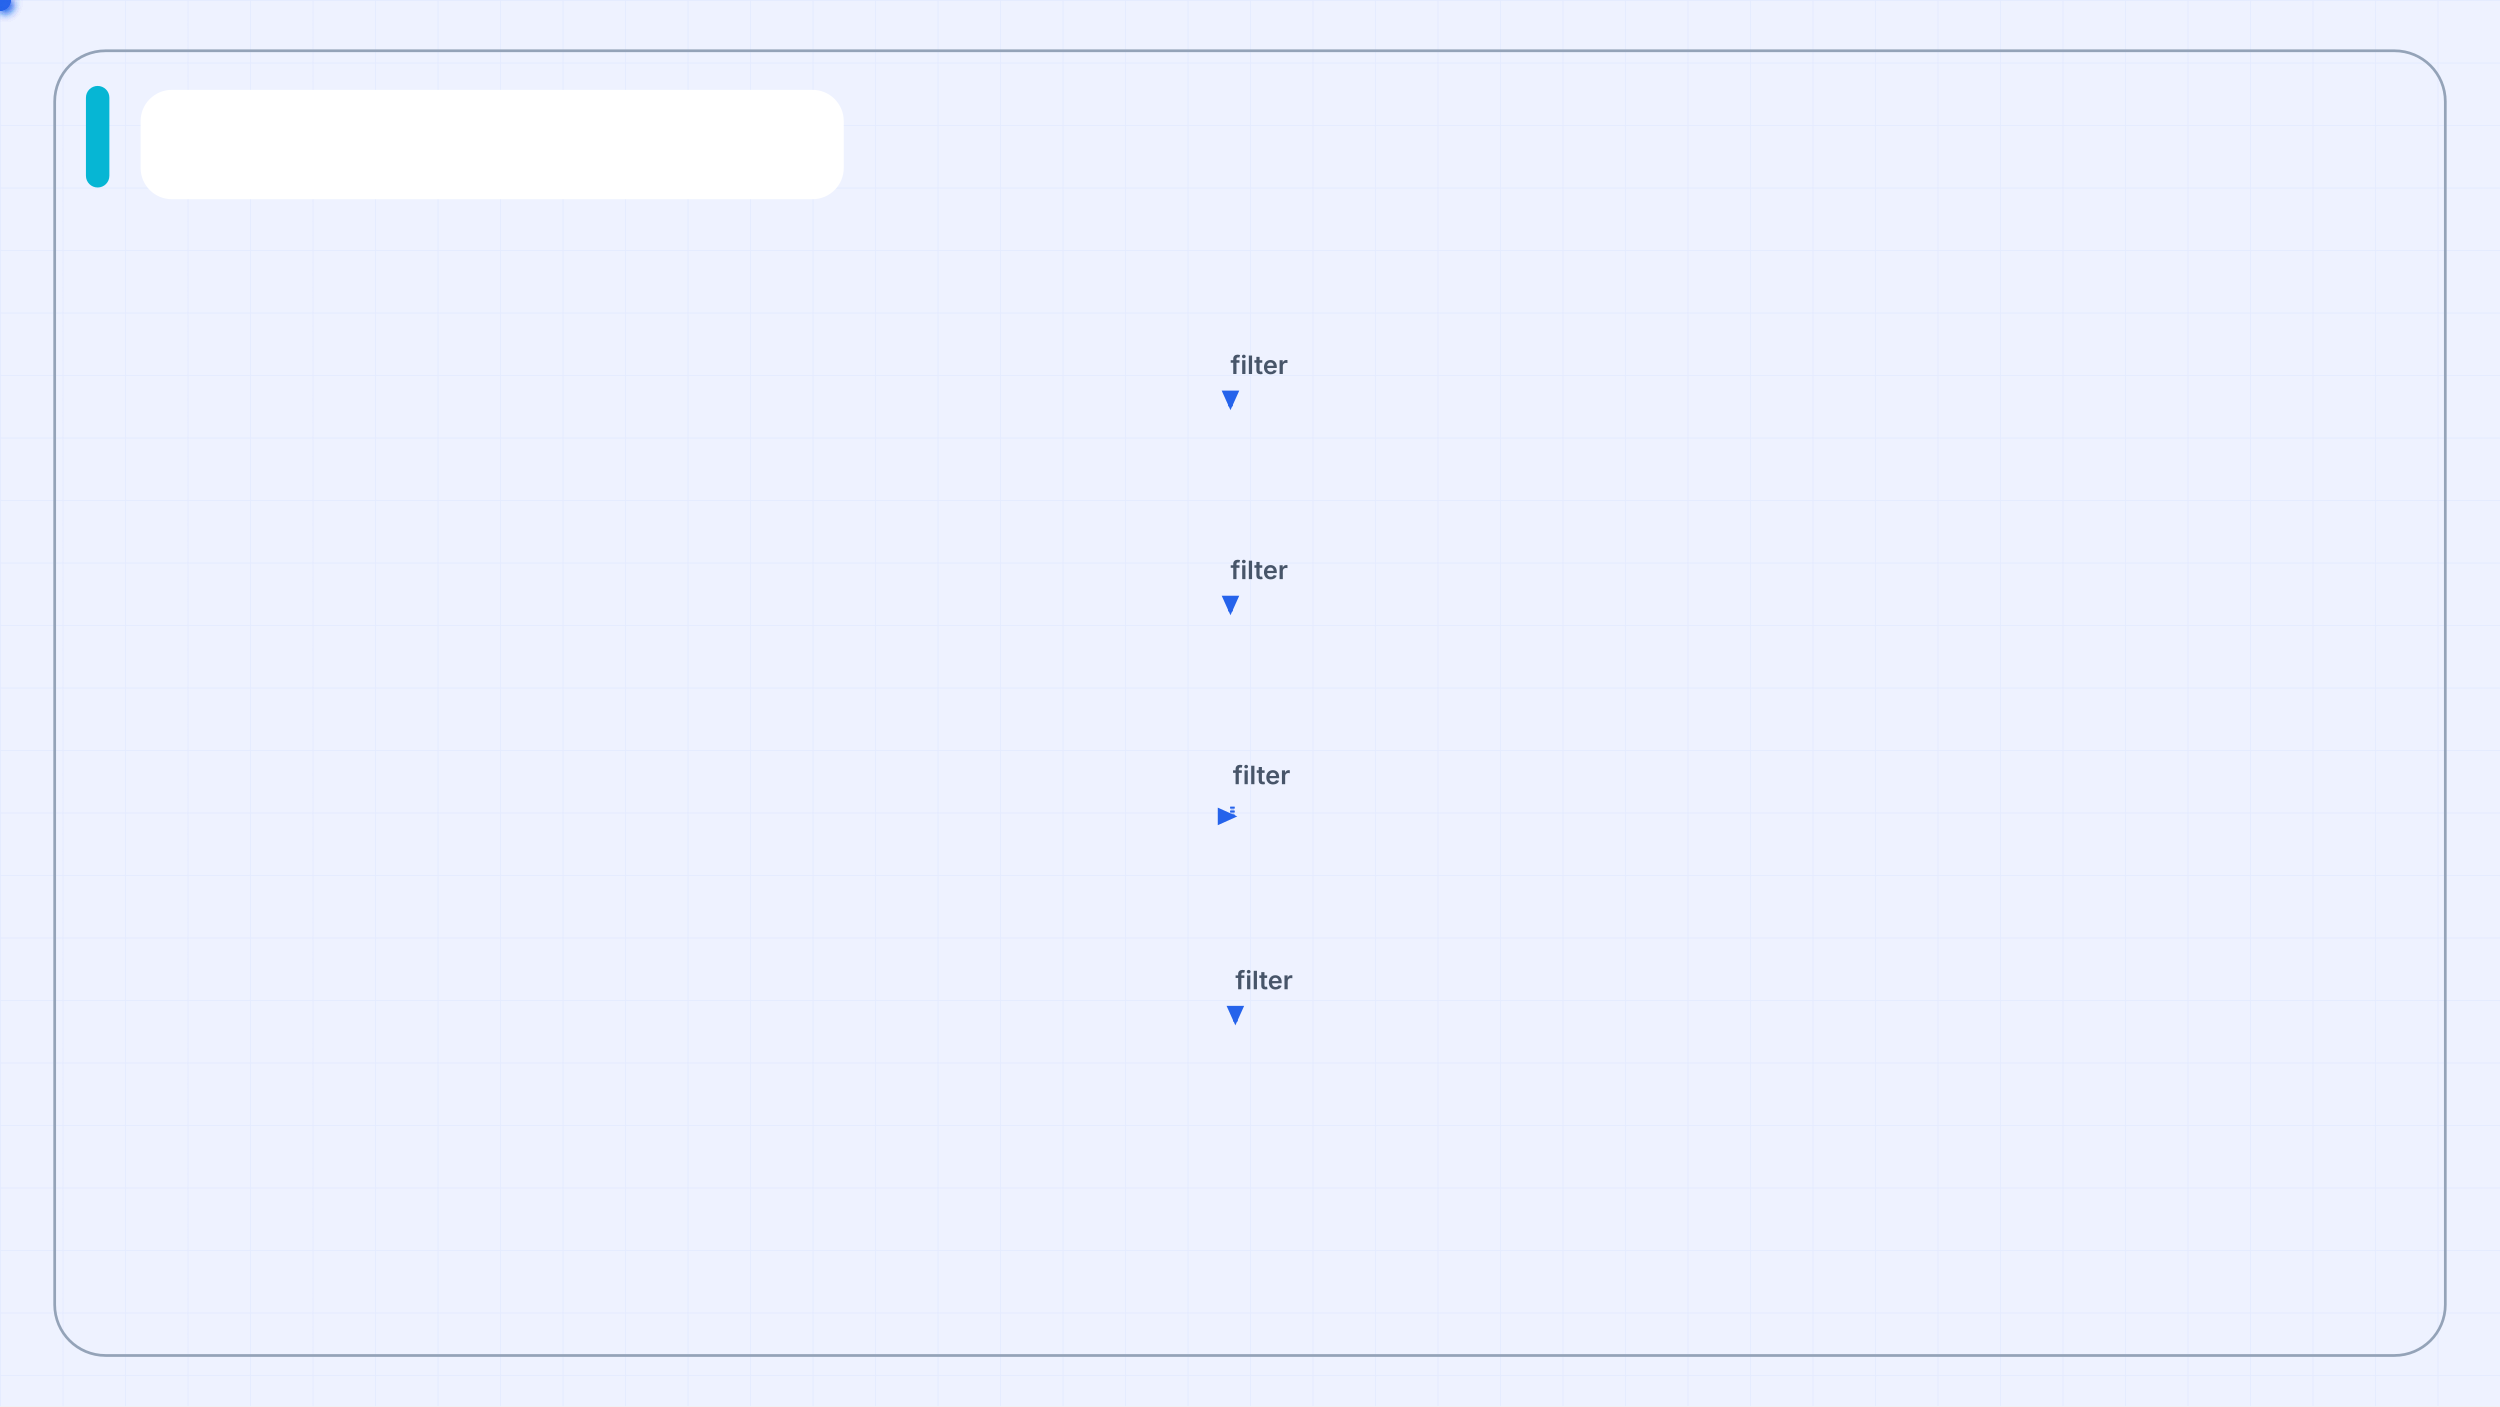
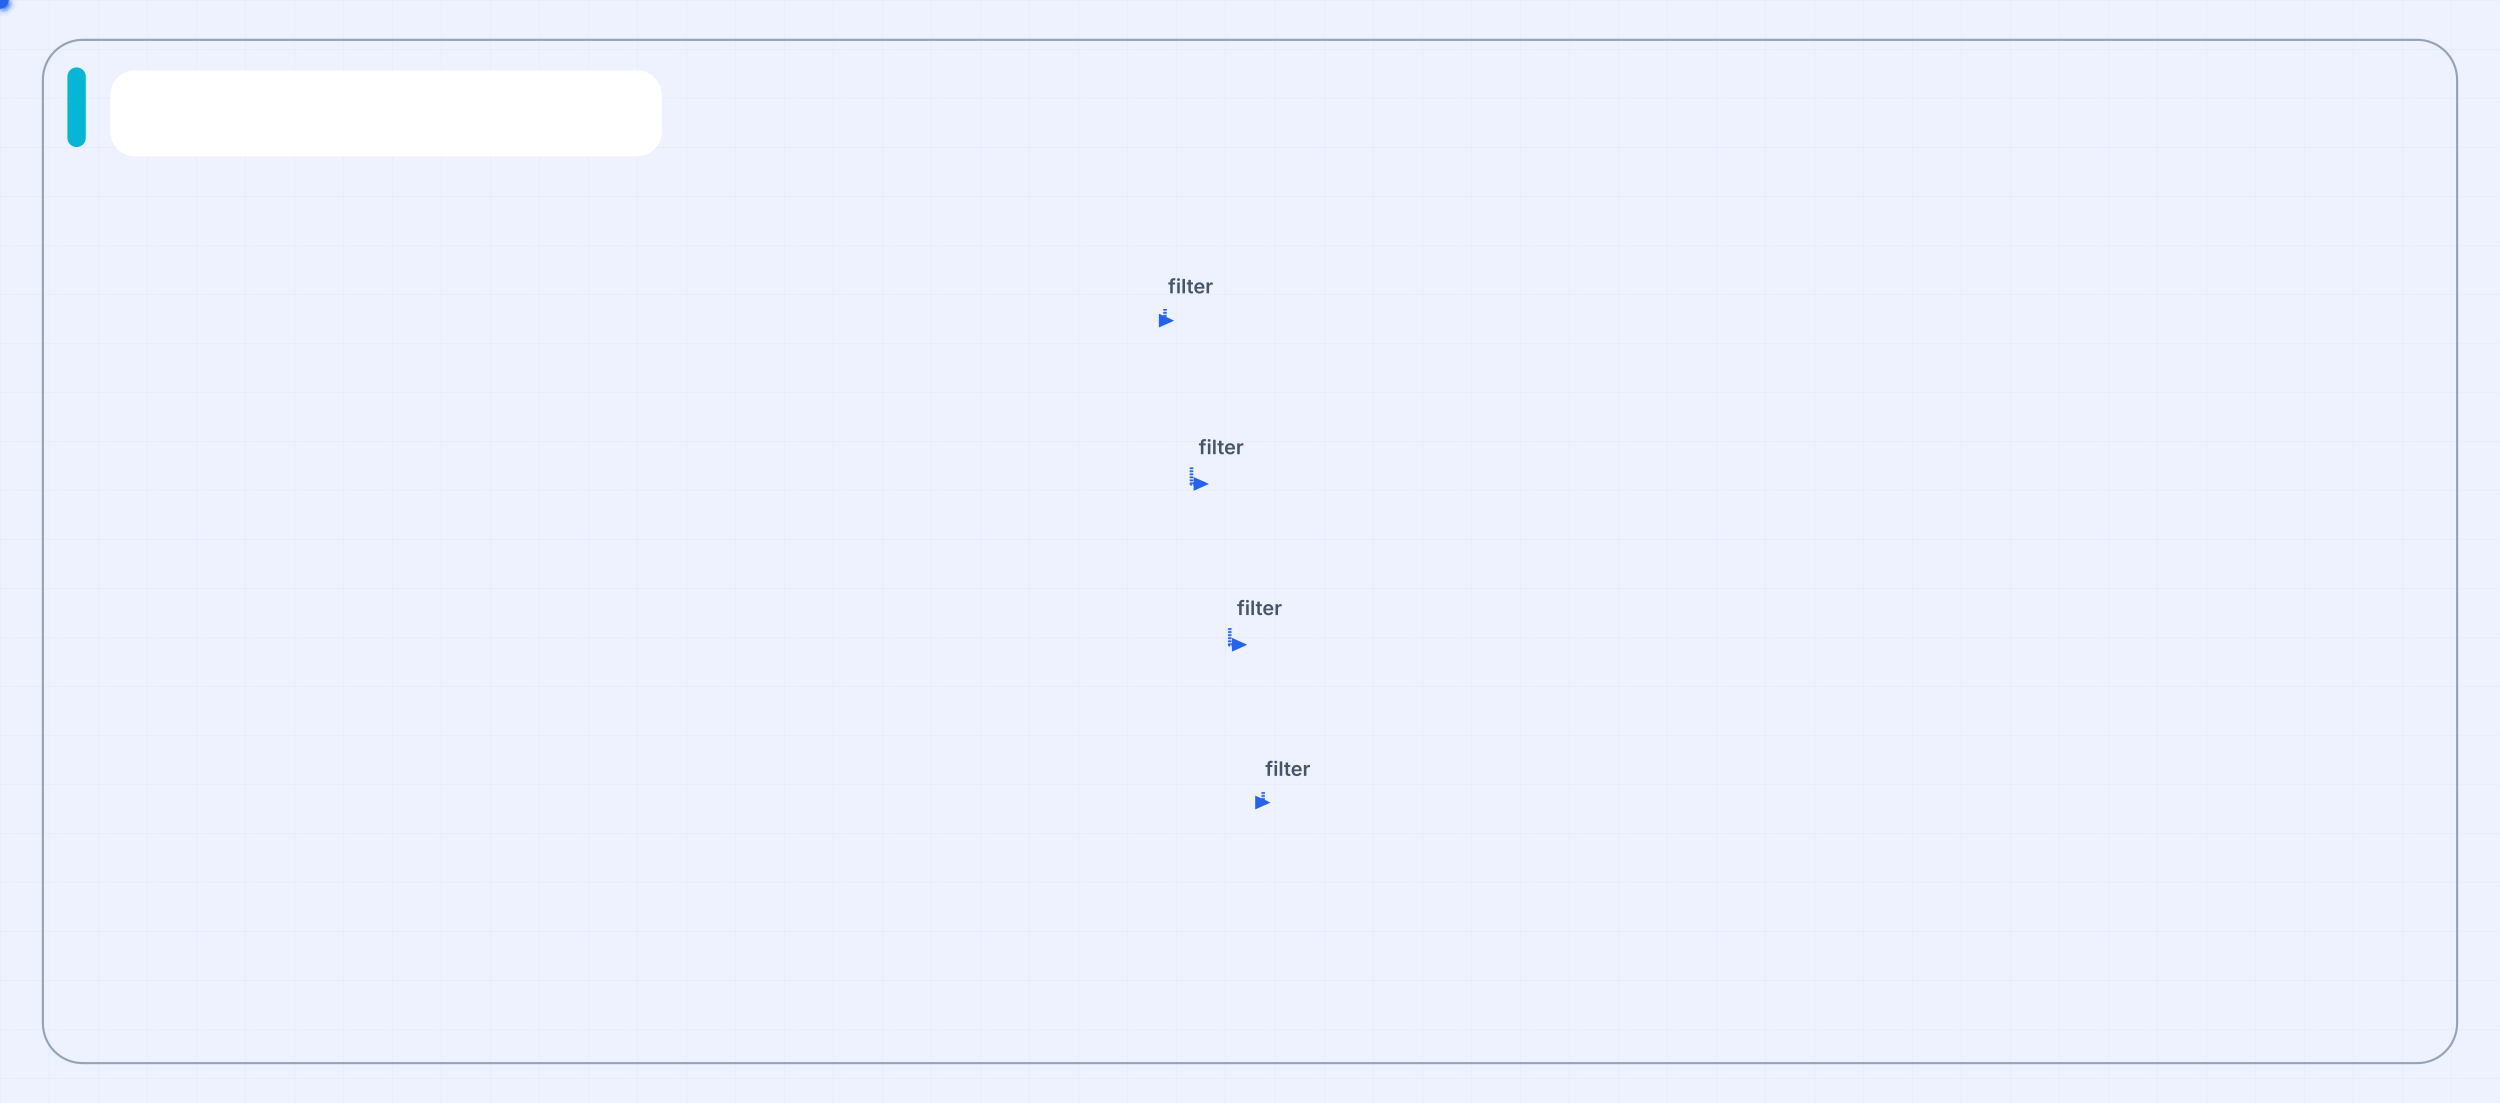
- <svg xmlns="http://www.w3.org/2000/svg" width="1280" height="720" viewBox="0 0 1280 720" role="img" aria-labelledby="diagram-title diagram-desc" data-motion-profile="expressive" data-motion-sequence="step-stagger" data-motion-edge="comet-flow" data-motion-node="pulse" data-motion-group="border-scan" data-motion-title="highlight-sweep" data-motion-reduced="subtle" data-icon-system="illustrated-character-v1">
+ <svg xmlns="http://www.w3.org/2000/svg" width="1632" height="720" viewBox="0 0 1632 720" role="img" aria-labelledby="diagram-title diagram-desc" data-motion-profile="showcase-v1" data-motion-sequence="staged" data-motion-edge="packet-flow" data-motion-node="icon-performance" data-motion-group="border-scan" data-motion-title="highlight-sweep" data-motion-reduced="subtle" data-icon-system="illustrated" data-icon-system-version="2.5.0">
  <style>
  .title { font: 700 42px ui-sans-serif, system-ui, -apple-system, BlinkMacSystemFont, "Segoe UI", sans-serif; letter-spacing: 0; }
  .subtitle { font: 400 16px ui-sans-serif, system-ui, -apple-system, BlinkMacSystemFont, "Segoe UI", sans-serif; }
  .node-title { font: 700 18px ui-sans-serif, system-ui, -apple-system, BlinkMacSystemFont, "Segoe UI", sans-serif; }
  .node-caption { font: 400 13px ui-sans-serif, system-ui, -apple-system, BlinkMacSystemFont, "Segoe UI", sans-serif; opacity: 0.84; }
  .group-label { font: 700 14px ui-sans-serif, system-ui, -apple-system, BlinkMacSystemFont, "Segoe UI", sans-serif; text-transform: uppercase; letter-spacing: 0.08em; }
  .edge-label { font: 600 13px ui-sans-serif, system-ui, -apple-system, BlinkMacSystemFont, "Segoe UI", sans-serif; }
  .step-label { font: 700 12px ui-sans-serif, system-ui, -apple-system, BlinkMacSystemFont, "Segoe UI", sans-serif; }
  .edge-flow { stroke-linecap: round; }
  .edge-draw, .edge-base { stroke-linecap: butt; stroke-linejoin: round; }
  .edge-particle { filter: url(#particle-glow); }
  .edge-arrow-particle { filter: url(#particle-glow); }
  .semantic-icon { vector-effect: non-scaling-stroke; }
  .semantic-icon-breathe { transform-box: fill-box; transform-origin: center; animation: semanticIconBreathe 2.8s ease-in-out infinite; }
  .icon-breathe-halo { pointer-events: none; filter: url(#particle-glow); }
  .node-glow, .node-burst { pointer-events: none; }
  #title-accent { transform-origin: 50px 70px; animation: titlePulse 4.8s ease-in-out infinite; }
  #title-highlight { transform-origin: 252px 74px; animation: titleSlide 5.6s ease-in-out infinite; }
  @keyframes titlePulse { 0%, 100% { opacity: 0.76; } 50% { opacity: 1; } }
  @keyframes titleSlide { 0%, 100% { transform: translateX(0); opacity: 0.9; } 50% { transform: translateX(8px); opacity: 1; } }
  @keyframes semanticIconBreathe { 0%, 100% { transform: scale(0.96); opacity: 0.72; } 50% { transform: scale(1.08); opacity: 1; } }
  @media (prefers-reduced-motion: reduce) {
    #title-accent, #title-highlight, .semantic-icon-breathe { animation: none; }
  }
</style>
  <rect width="100%" height="100%" fill="#eef2ff" />
  <defs>
    <filter id="soft-glow" x="-40%" y="-40%" width="180%" height="180%">
      <feGaussianBlur stdDeviation="5" result="blur" />
      <feMerge>
        <feMergeNode in="blur" />
        <feMergeNode in="SourceGraphic" />
      </feMerge>
    </filter>
    <filter id="particle-glow" x="-80%" y="-80%" width="260%" height="260%">
      <feGaussianBlur stdDeviation="2.6" result="blur" />
      <feMerge>
        <feMergeNode in="blur" />
        <feMergeNode in="SourceGraphic" />
      </feMerge>
    </filter>
    <pattern id="grid" width="32" height="32" patternUnits="userSpaceOnUse">
      <path d="M 32 0 L 0 0 0 32" fill="none" stroke="#dbe4ff" stroke-width="1" />
    </pattern>
  </defs>
  <rect width="100%" height="100%" fill="url(#grid)" opacity="0.52" />
-   <rect x="28" y="26" width="1224" height="668" rx="26" fill="none" stroke="#94a3b8" stroke-width="1.4" opacity="1.00" />
+   <rect x="28" y="26" width="1576" height="668" rx="26" fill="none" stroke="#94a3b8" stroke-width="1.4" opacity="1.00" />
  <rect id="title-accent" x="44" y="44" width="12" height="52" rx="6" fill="#06b6d4" />
  <rect id="title-highlight" x="72" y="46" width="360" height="56" rx="16" fill="#ffffff" />
  <rect class="title-sweep" x="72" y="46" width="0" height="56" rx="16" fill="#06b6d4" opacity="0.16">
    <animate attributeName="width" values="0;360;0" dur="3.20s" begin="0.34s" repeatCount="indefinite" />
    <animate attributeName="x" values="72;72;432" dur="3.20s" begin="0.34s" repeatCount="indefinite" />
  </rect>
  <text id="main-title" x="90" y="84" class="title" fill="#172033" opacity="0">
    <animate attributeName="opacity" values="0;1" dur="0.65s" begin="0.08s" fill="freeze" />
  Lead-to-Agent Automation Funnel
</text>
  <text x="74" y="126" class="subtitle" fill="#475569" opacity="0">
    <animate attributeName="opacity" values="0;1" dur="0.65s" begin="0.28s" fill="freeze" />
  capture, qualify, enrich, score, and hand off the right lead
</text>
  <g id="group-funnel" class="group" opacity="0">
    <animate attributeName="opacity" values="0;1" dur="0.70s" begin="0.17s" fill="freeze" />
-     <rect x="445.0" y="80.0" width="365.0" height="555.0" rx="22" fill="#f8fbff" fill-opacity="0.34" stroke="#2563eb" stroke-width="1.6" stroke-dasharray="9 8">
+     <rect x="556.0" y="80.0" width="456.0" height="555.0" rx="22" fill="#f8fbff" fill-opacity="0.34" stroke="#2563eb" stroke-width="1.6" stroke-dasharray="9 8">
      <animate attributeName="stroke-dashoffset" values="0;-34" dur="5.60s" begin="0.17s" repeatCount="indefinite" />
    </rect>
-     <rect class="group-border-scan" x="445.0" y="80.0" width="365.0" height="555.0" rx="22" fill="none" stroke="#2563eb" stroke-width="3.4" stroke-linecap="round" stroke-dasharray="110.4 644.0" opacity="0.72" filter="url(#soft-glow)">
-       <animate attributeName="stroke-dashoffset" values="0;-1840.0" dur="7.15s" begin="0.27s" repeatCount="indefinite" />
+     <rect class="group-border-scan" x="556.0" y="80.0" width="456.0" height="555.0" rx="22" fill="none" stroke="#2563eb" stroke-width="3.4" stroke-linecap="round" stroke-dasharray="121.3 707.7" opacity="0.72" filter="url(#soft-glow)">
+       <animate attributeName="stroke-dashoffset" values="0;-2022.0" dur="7.15s" begin="0.27s" repeatCount="indefinite" />
    </rect>
-     <text x="463.0" y="110.0" class="group-label" fill="#475569">Automation Funnel</text>
+     <text x="574.0" y="110.0" class="group-label" fill="#475569">Automation Funnel</text>
  </g>
  <defs>
    <marker id="arrow-1" markerWidth="12" markerHeight="12" viewBox="0 0 12 12" refX="9" refY="6" orient="auto" markerUnits="userSpaceOnUse">
      <path d="M 1 1.5 L 11 6 L 1 10.5 z" fill="#2563eb" />
    </marker>
  </defs>
  <g class="edge" data-role="process">
-     <path class="edge-base" d="M 630.0 203.0 L 630.0 208.0" fill="none" stroke="#2563eb" stroke-width="1.7" opacity="0.24" />
-     <path class="edge-draw" d="M 630.0 203.0 L 630.0 208.0" fill="none" stroke="#2563eb" stroke-width="2.4" pathLength="1" stroke-dasharray="1" stroke-dashoffset="0" marker-end="url(#arrow-1)" />
-     <circle class="edge-particle edge-comet edge-comet-head" r="5.5" fill="#2563eb" stroke="none" opacity="1.00">
-       <animateMotion dur="1.85s" repeatCount="indefinite" path="M 630.0 203.0 L 630.0 208.0" begin="-0.19s" />
-       <animate attributeName="opacity" values="0;1.00;0" dur="1.85s" begin="-0.19s" repeatCount="indefinite" />
-     </circle>
-     <circle class="edge-particle edge-comet edge-comet-tail" r="4.0" fill="#2563eb" stroke="none" opacity="0.62">
-       <animateMotion dur="1.85s" repeatCount="indefinite" path="M 630.0 203.0 L 630.0 208.0" begin="-0.12s" />
-       <animate attributeName="opacity" values="0;0.62;0" dur="1.85s" begin="-0.12s" repeatCount="indefinite" />
-     </circle>
-     <circle class="edge-particle edge-comet edge-comet-tail" r="2.8" fill="#2563eb" stroke="none" opacity="0.38">
-       <animateMotion dur="1.85s" repeatCount="indefinite" path="M 630.0 203.0 L 630.0 208.0" begin="-0.04s" />
-       <animate attributeName="opacity" values="0;0.38;0" dur="1.85s" begin="-0.04s" repeatCount="indefinite" />
-     </circle>
-     <circle class="edge-particle edge-comet edge-comet-tail" r="1.9" fill="#2563eb" stroke="none" opacity="0.20">
-       <animateMotion dur="1.85s" repeatCount="indefinite" path="M 630.0 203.0 L 630.0 208.0" begin="0.03s" />
-       <animate attributeName="opacity" values="0;0.20;0" dur="1.85s" begin="0.03s" repeatCount="indefinite" />
-     </circle>
-     <text x="630.0" y="191.5" class="edge-label" fill="#475569" opacity="1">
+     <path class="edge-base" d="M 760.5 201.7 L 760.5 209.3 L 764.5 209.3" fill="none" stroke="#2563eb" stroke-width="1.7" opacity="0.24" />
+     <path class="edge-draw" d="M 760.5 201.7 L 760.5 209.3 L 764.5 209.3" fill="none" stroke="#2563eb" stroke-width="2.4" pathLength="1" stroke-dasharray="1" stroke-dashoffset="0" marker-end="url(#arrow-1)" />
+     <circle class="edge-particle edge-packet" r="5.5" fill="#2563eb" stroke="none" opacity="0.92">
+       <animateMotion dur="1.65s" repeatCount="indefinite" path="M 760.5 201.7 L 760.5 209.3 L 764.5 209.3" begin="-0.19s" />
+       <animate attributeName="opacity" values="0;0.92;0" dur="1.65s" begin="-0.19s" repeatCount="indefinite" />
+     </circle>
+     <text x="762.5" y="191.5" class="edge-label" fill="#475569" opacity="1">
    filter
  </text>
  </g>
  <defs>
    <marker id="arrow-2" markerWidth="12" markerHeight="12" viewBox="0 0 12 12" refX="9" refY="6" orient="auto" markerUnits="userSpaceOnUse">
      <path d="M 1 1.5 L 11 6 L 1 10.5 z" fill="#2563eb" />
    </marker>
  </defs>
  <g class="edge" data-role="process">
-     <path class="edge-base" d="M 630.0 308.0 L 630.0 313.0" fill="none" stroke="#2563eb" stroke-width="1.7" opacity="0.24" />
-     <path class="edge-draw" d="M 630.0 308.0 L 630.0 313.0" fill="none" stroke="#2563eb" stroke-width="2.4" pathLength="1" stroke-dasharray="1" stroke-dashoffset="0" marker-end="url(#arrow-2)" />
-     <circle class="edge-particle edge-comet edge-comet-head" r="5.5" fill="#2563eb" stroke="none" opacity="1.00">
-       <animateMotion dur="1.85s" repeatCount="indefinite" path="M 630.0 308.0 L 630.0 313.0" begin="-0.38s" />
-       <animate attributeName="opacity" values="0;1.00;0" dur="1.85s" begin="-0.38s" repeatCount="indefinite" />
-     </circle>
-     <circle class="edge-particle edge-comet edge-comet-tail" r="4.0" fill="#2563eb" stroke="none" opacity="0.62">
-       <animateMotion dur="1.85s" repeatCount="indefinite" path="M 630.0 308.0 L 630.0 313.0" begin="-0.30s" />
-       <animate attributeName="opacity" values="0;0.62;0" dur="1.85s" begin="-0.30s" repeatCount="indefinite" />
-     </circle>
-     <circle class="edge-particle edge-comet edge-comet-tail" r="2.8" fill="#2563eb" stroke="none" opacity="0.38">
-       <animateMotion dur="1.85s" repeatCount="indefinite" path="M 630.0 308.0 L 630.0 313.0" begin="-0.23s" />
-       <animate attributeName="opacity" values="0;0.38;0" dur="1.85s" begin="-0.23s" repeatCount="indefinite" />
-     </circle>
-     <circle class="edge-particle edge-comet edge-comet-tail" r="1.9" fill="#2563eb" stroke="none" opacity="0.20">
-       <animateMotion dur="1.85s" repeatCount="indefinite" path="M 630.0 308.0 L 630.0 313.0" begin="-0.16s" />
-       <animate attributeName="opacity" values="0;0.20;0" dur="1.85s" begin="-0.16s" repeatCount="indefinite" />
-     </circle>
-     <text x="630.0" y="296.5" class="edge-label" fill="#475569" opacity="1">
+     <path class="edge-base" d="M 777.8 305.1 L 777.8 315.9 L 787.2 315.9" fill="none" stroke="#2563eb" stroke-width="1.7" opacity="0.24" />
+     <path class="edge-draw" d="M 777.8 305.1 L 777.8 315.9 L 787.2 315.9" fill="none" stroke="#2563eb" stroke-width="2.4" pathLength="1" stroke-dasharray="1" stroke-dashoffset="0" marker-end="url(#arrow-2)" />
+     <circle class="edge-particle edge-packet" r="5.5" fill="#2563eb" stroke="none" opacity="0.92">
+       <animateMotion dur="1.65s" repeatCount="indefinite" path="M 777.8 305.1 L 777.8 315.9 L 787.2 315.9" begin="-0.38s" />
+       <animate attributeName="opacity" values="0;0.92;0" dur="1.65s" begin="-0.38s" repeatCount="indefinite" />
+     </circle>
+     <text x="782.5" y="296.5" class="edge-label" fill="#475569" opacity="1">
    filter
  </text>
  </g>
  <defs>
    <marker id="arrow-3" markerWidth="12" markerHeight="12" viewBox="0 0 12 12" refX="9" refY="6" orient="auto" markerUnits="userSpaceOnUse">
      <path d="M 1 1.5 L 11 6 L 1 10.5 z" fill="#2563eb" />
    </marker>
  </defs>
  <g class="edge" data-role="process">
-     <path class="edge-base" d="M 631.0 413.0 L 631.0 418.0 L 631.5 418.0" fill="none" stroke="#2563eb" stroke-width="1.7" opacity="0.24" />
-     <path class="edge-draw" d="M 631.0 413.0 L 631.0 418.0 L 631.5 418.0" fill="none" stroke="#2563eb" stroke-width="2.4" pathLength="1" stroke-dasharray="1" stroke-dashoffset="0" marker-end="url(#arrow-3)" />
-     <circle class="edge-particle edge-comet edge-comet-head" r="5.5" fill="#2563eb" stroke="none" opacity="1.00">
-       <animateMotion dur="1.85s" repeatCount="indefinite" path="M 631.0 413.0 L 631.0 418.0 L 631.5 418.0" begin="-0.57s" />
-       <animate attributeName="opacity" values="0;1.00;0" dur="1.85s" begin="-0.57s" repeatCount="indefinite" />
-     </circle>
-     <circle class="edge-particle edge-comet edge-comet-tail" r="4.0" fill="#2563eb" stroke="none" opacity="0.62">
-       <animateMotion dur="1.85s" repeatCount="indefinite" path="M 631.0 413.0 L 631.0 418.0 L 631.5 418.0" begin="-0.50s" />
-       <animate attributeName="opacity" values="0;0.62;0" dur="1.85s" begin="-0.50s" repeatCount="indefinite" />
-     </circle>
-     <circle class="edge-particle edge-comet edge-comet-tail" r="2.8" fill="#2563eb" stroke="none" opacity="0.38">
-       <animateMotion dur="1.85s" repeatCount="indefinite" path="M 631.0 413.0 L 631.0 418.0 L 631.5 418.0" begin="-0.42s" />
-       <animate attributeName="opacity" values="0;0.38;0" dur="1.85s" begin="-0.42s" repeatCount="indefinite" />
-     </circle>
-     <circle class="edge-particle edge-comet edge-comet-tail" r="1.9" fill="#2563eb" stroke="none" opacity="0.20">
-       <animateMotion dur="1.85s" repeatCount="indefinite" path="M 631.0 413.0 L 631.0 418.0 L 631.5 418.0" begin="-0.35s" />
-       <animate attributeName="opacity" values="0;0.20;0" dur="1.85s" begin="-0.35s" repeatCount="indefinite" />
-     </circle>
-     <text x="631.2" y="401.5" class="edge-label" fill="#475569" opacity="1">
+     <path class="edge-base" d="M 802.8 410.1 L 802.8 420.9 L 812.2 420.9" fill="none" stroke="#2563eb" stroke-width="1.7" opacity="0.24" />
+     <path class="edge-draw" d="M 802.8 410.1 L 802.8 420.9 L 812.2 420.9" fill="none" stroke="#2563eb" stroke-width="2.4" pathLength="1" stroke-dasharray="1" stroke-dashoffset="0" marker-end="url(#arrow-3)" />
+     <circle class="edge-particle edge-packet" r="5.5" fill="#2563eb" stroke="none" opacity="0.92">
+       <animateMotion dur="1.65s" repeatCount="indefinite" path="M 802.8 410.1 L 802.8 420.9 L 812.2 420.9" begin="-0.57s" />
+       <animate attributeName="opacity" values="0;0.92;0" dur="1.65s" begin="-0.57s" repeatCount="indefinite" />
+     </circle>
+     <text x="807.5" y="401.5" class="edge-label" fill="#475569" opacity="1">
    filter
  </text>
  </g>
  <defs>
    <marker id="arrow-4" markerWidth="12" markerHeight="12" viewBox="0 0 12 12" refX="9" refY="6" orient="auto" markerUnits="userSpaceOnUse">
      <path d="M 1 1.5 L 11 6 L 1 10.5 z" fill="#2563eb" />
    </marker>
  </defs>
  <g class="edge" data-role="process">
-     <path class="edge-base" d="M 632.5 518.0 L 632.5 523.0" fill="none" stroke="#2563eb" stroke-width="1.7" opacity="0.24" />
-     <path class="edge-draw" d="M 632.5 518.0 L 632.5 523.0" fill="none" stroke="#2563eb" stroke-width="2.4" pathLength="1" stroke-dasharray="1" stroke-dashoffset="0" marker-end="url(#arrow-4)" />
-     <circle class="edge-particle edge-comet edge-comet-head" r="5.5" fill="#2563eb" stroke="none" opacity="1.00">
-       <animateMotion dur="1.85s" repeatCount="indefinite" path="M 632.5 518.0 L 632.5 523.0" begin="-0.76s" />
-       <animate attributeName="opacity" values="0;1.00;0" dur="1.85s" begin="-0.76s" repeatCount="indefinite" />
-     </circle>
-     <circle class="edge-particle edge-comet edge-comet-tail" r="4.0" fill="#2563eb" stroke="none" opacity="0.62">
-       <animateMotion dur="1.85s" repeatCount="indefinite" path="M 632.5 518.0 L 632.5 523.0" begin="-0.69s" />
-       <animate attributeName="opacity" values="0;0.62;0" dur="1.85s" begin="-0.69s" repeatCount="indefinite" />
-     </circle>
-     <circle class="edge-particle edge-comet edge-comet-tail" r="2.8" fill="#2563eb" stroke="none" opacity="0.38">
-       <animateMotion dur="1.85s" repeatCount="indefinite" path="M 632.5 518.0 L 632.5 523.0" begin="-0.61s" />
-       <animate attributeName="opacity" values="0;0.38;0" dur="1.85s" begin="-0.61s" repeatCount="indefinite" />
-     </circle>
-     <circle class="edge-particle edge-comet edge-comet-tail" r="1.9" fill="#2563eb" stroke="none" opacity="0.20">
-       <animateMotion dur="1.85s" repeatCount="indefinite" path="M 632.5 518.0 L 632.5 523.0" begin="-0.54s" />
-       <animate attributeName="opacity" values="0;0.20;0" dur="1.85s" begin="-0.54s" repeatCount="indefinite" />
-     </circle>
-     <text x="632.5" y="506.5" class="edge-label" fill="#475569" opacity="1">
+     <path class="edge-base" d="M 824.6 517.1 L 824.6 523.9 L 827.4 523.9" fill="none" stroke="#2563eb" stroke-width="1.7" opacity="0.24" />
+     <path class="edge-draw" d="M 824.6 517.1 L 824.6 523.9 L 827.4 523.9" fill="none" stroke="#2563eb" stroke-width="2.4" pathLength="1" stroke-dasharray="1" stroke-dashoffset="0" marker-end="url(#arrow-4)" />
+     <circle class="edge-particle edge-packet" r="5.5" fill="#2563eb" stroke="none" opacity="0.92">
+       <animateMotion dur="1.65s" repeatCount="indefinite" path="M 824.6 517.1 L 824.6 523.9 L 827.4 523.9" begin="-0.76s" />
+       <animate attributeName="opacity" values="0;0.92;0" dur="1.65s" begin="-0.76s" repeatCount="indefinite" />
+     </circle>
+     <text x="826.0" y="506.5" class="edge-label" fill="#475569" opacity="1">
    filter
  </text>
  </g>
  <g id="node-capture" class="node motion-node" data-role="source" opacity="0">
    <animate attributeName="opacity" values="0;1" dur="0.55s" begin="0.25s" fill="freeze" />
-     <animateTransform attributeName="transform" type="translate" values="0 0;0 -2.8;0 0;0 1.9;0 0" dur="5.85s" begin="0.95s" repeatCount="indefinite" additive="sum" />
-     <rect class="node-glow" x="496.0" y="111.0" width="268.0" height="84.0" rx="22.0" fill="none" stroke="#0891b2" stroke-width="1.2" opacity="0.12" filter="url(#soft-glow)">
-       <animate attributeName="opacity" values="0.08;0.23;0.08" dur="4.25s" begin="0.45s" repeatCount="indefinite" />
-       <animate attributeName="stroke-width" values="1.0;2.3;1.0" dur="4.25s" begin="0.45s" repeatCount="indefinite" />
-     </rect>
-     <rect x="500.0" y="115.0" width="260.0" height="76.0" rx="18.0" fill="#f0fdff" stroke="#0891b2" stroke-width="1.5" />
-     <g class="semantic-icon-wrap semantic-icon-character-wrap" data-icon="cloud" data-node-id="capture" opacity="0.98">
-       <g id="icon-capture-root" class="semantic-icon semantic-icon-illustrated-character-v1" data-semantic-role="uplink-send-ready" data-rest-opacity="1" transform="translate(530.0 129.0) scale(0.48)">
-         <g class="illustrated-character-motion-shell">
-           <path id="icon-capture-cloud" class="illustrated-character-part illustrated-character-cloud" data-rest-opacity="1" d="M25 70c-13 0-16-18-3-22 1-14 20-18 27-7 10-8 27-1 25 12 12 4 8 17-3 17z" fill="#83d9ed" stroke="#283047" stroke-width="3" stroke-linecap="round" stroke-linejoin="round" />
-           <path id="icon-capture-kite" class="illustrated-character-part illustrated-character-kite" data-rest-opacity="1" d="M53 24l13 13-13 13-13-13z" fill="#c5b8f2" stroke="#283047" stroke-width="3" stroke-linecap="round" stroke-linejoin="round" />
-           <path id="icon-capture-kite-tail" class="illustrated-character-part illustrated-character-kite-tail" data-rest-opacity="1" d="M53 50c3 5-4 8 0 13" fill="none" stroke="#283047" stroke-width="3" stroke-linecap="round" stroke-linejoin="round" />
-           <circle id="icon-capture-data-dot" class="illustrated-character-part illustrated-character-data-dot" data-rest-opacity="1" cx="53" cy="61" r="4" fill="#ffd45e" stroke="#283047" stroke-width="3" stroke-linecap="round" stroke-linejoin="round" />
-           <circle id="icon-capture-ready-light" class="illustrated-character-part illustrated-character-ready-light" data-rest-opacity="1" cx="73" cy="42" r="6" fill="#49c99a" stroke="#283047" stroke-width="3" stroke-linecap="round" stroke-linejoin="round" />
-         </g>
-       </g>
-     </g>
-     <text x="658.0" y="141.0" text-anchor="middle" fill="#172033">
-       <tspan x="658.0" dy="18" class="node-title">Capture</tspan>
-       <tspan x="658.0" dy="17" class="node-caption">forms + chat</tspan>
+     <rect x="625.0" y="115.0" width="260.0" height="76.0" rx="18.0" fill="#f0fdff" stroke="#0891b2" stroke-width="1.5" />
+     <g class="semantic-icon-wrap semantic-icon-character-wrap semantic-icon-illustrated-wrap" data-icon="cloud" data-node-id="capture" opacity="1">
+       <g id="icon-capture-root" class="semantic-icon semantic-icon-illustrated" data-icon-system="illustrated" data-icon-system-version="2.5.0" data-semantic-role="data-upload-download-sync" data-rest-opacity="1" transform="translate(649.0 109.0) scale(0.7333)">
+         <g class="illustrated-character-motion-shell">
+           <circle id="icon-capture-wash" class="illustrated-part illustrated-wash" data-rest-opacity="1" cx="58" cy="63" r="49" fill="#f0fdff" stroke="none" stroke-width="3.4" stroke-linecap="round" stroke-linejoin="round" />
+           <path id="icon-capture-cloud-shell" class="illustrated-part illustrated-cloud-shell" data-rest-opacity="1" d="M28 91c-16 0-21-20-7-29-1-17 18-27 32-17 9-14 31-10 34 6 17-1 23 21 7 32Z" fill="#7dd3fc" stroke="#24324a" stroke-width="3.4" stroke-linecap="round" stroke-linejoin="round" />
+           <path id="icon-capture-upload-arrow" class="illustrated-part illustrated-upload-arrow" data-rest-opacity="1" d="M44 80V49M34 59l10-10 10 10" fill="none" stroke="#8b5cf6" stroke-width="4" stroke-linecap="round" stroke-linejoin="round" />
+           <path id="icon-capture-download-arrow" class="illustrated-part illustrated-download-arrow" data-rest-opacity="1" d="M76 47v31M66 68l10 10 10-10" fill="none" stroke="#0e7490" stroke-width="4" stroke-linecap="round" stroke-linejoin="round" />
+         </g>
+       </g>
+     </g>
+     <text x="824.0" y="141.0" text-anchor="middle" fill="#172033">
+       <tspan x="824.0" dy="18" class="node-title">Capture</tspan>
+       <tspan x="824.0" dy="17" class="node-caption">forms +</tspan>
+       <tspan x="824.0" dy="17" class="node-caption">chat</tspan>
    </text>
  </g>
  <g id="node-qualify" class="node motion-node" data-role="process" opacity="0">
    <animate attributeName="opacity" values="0;1" dur="0.55s" begin="0.37s" fill="freeze" />
-     <animateTransform attributeName="transform" type="translate" values="0 0;0 -2.8;0 0;0 1.9;0 0" dur="6.30s" begin="1.07s" repeatCount="indefinite" additive="sum" />
-     <rect class="node-glow" x="516.0" y="216.0" width="228.0" height="84.0" rx="22.0" fill="none" stroke="#2563eb" stroke-width="1.2" opacity="0.12" filter="url(#soft-glow)">
-       <animate attributeName="opacity" values="0.08;0.23;0.08" dur="4.60s" begin="0.57s" repeatCount="indefinite" />
-       <animate attributeName="stroke-width" values="1.0;2.3;1.0" dur="4.60s" begin="0.57s" repeatCount="indefinite" />
-     </rect>
-     <rect x="520.0" y="220.0" width="220.0" height="76.0" rx="18.0" fill="#f8fbff" stroke="#2563eb" stroke-width="1.5" />
-     <g class="semantic-icon-wrap semantic-icon-character-wrap" data-icon="search" data-node-id="qualify" opacity="0.98">
-       <g id="icon-qualify-root" class="semantic-icon semantic-icon-illustrated-character-v1" data-semantic-role="scout-scan-find" data-rest-opacity="1" transform="translate(548.8 234.0) scale(0.48)">
-         <g class="illustrated-character-motion-shell">
-           <circle id="icon-qualify-lens" class="illustrated-character-part illustrated-character-lens" data-rest-opacity="1" cx="45" cy="46" r="23" fill="#83d9ed" stroke="#283047" stroke-width="3" stroke-linecap="round" stroke-linejoin="round" />
-           <path id="icon-qualify-lens-shine" class="illustrated-character-part illustrated-character-lens-shine" data-rest-opacity="1" d="M31 40c4-9 13-14 23-12" fill="none" stroke="#283047" stroke-width="3" stroke-linecap="round" stroke-linejoin="round" />
-           <path id="icon-qualify-scan" class="illustrated-character-part illustrated-character-scan" data-rest-opacity="1" d="M25 46h40" fill="none" stroke="#283047" stroke-width="3" stroke-linecap="round" stroke-linejoin="round" />
-           <path id="icon-qualify-handle" class="illustrated-character-part illustrated-character-handle" data-rest-opacity="1" d="M61 62l16 16" fill="none" stroke="#283047" stroke-width="3" stroke-linecap="round" stroke-linejoin="round" />
-           <path id="icon-qualify-marker" class="illustrated-character-part illustrated-character-marker" data-rest-opacity="1" d="M45 33c-6 0-10 4-10 10 0 8 10 17 10 17s10-9 10-17c0-6-4-10-10-10z" fill="#ffd2b8" stroke="#283047" stroke-width="3" stroke-linecap="round" stroke-linejoin="round" />
-           <circle id="icon-qualify-marker-dot" class="illustrated-character-part illustrated-character-marker-dot" data-rest-opacity="1" cx="45" cy="43" r="3" fill="#fffdf6" stroke="#283047" stroke-width="3" stroke-linecap="round" stroke-linejoin="round" />
-           <path id="icon-qualify-spark" class="illustrated-character-part illustrated-character-spark" data-rest-opacity="1" d="M77 22l2 5 5 2-5 2-2 5-2-5-5-2 5-2z" fill="#ffd45e" stroke="#283047" stroke-width="3" stroke-linecap="round" stroke-linejoin="round" />
-         </g>
-       </g>
-     </g>
-     <text x="658.0" y="246.0" text-anchor="middle" fill="#172033">
-       <tspan x="658.0" dy="18" class="node-title">Qualify</tspan>
-       <tspan x="658.0" dy="17" class="node-caption">rules</tspan>
+     <rect x="650.0" y="220.0" width="240.0" height="76.0" rx="18.0" fill="#f8fbff" stroke="#2563eb" stroke-width="1.5" />
+     <g class="semantic-icon-wrap semantic-icon-character-wrap semantic-icon-illustrated-wrap" data-icon="search" data-node-id="qualify" opacity="1">
+       <g id="icon-qualify-root" class="semantic-icon semantic-icon-illustrated" data-icon-system="illustrated" data-icon-system-version="2.5.0" data-semantic-role="query-scan-discover" data-rest-opacity="1" transform="translate(674.0 214.0) scale(0.7333)">
+         <g class="illustrated-character-motion-shell">
+           <circle id="icon-qualify-wash" class="illustrated-part illustrated-wash" data-rest-opacity="1" cx="58" cy="61" r="49" fill="#f0fdff" stroke="none" stroke-width="3.4" stroke-linecap="round" stroke-linejoin="round" />
+           <circle id="icon-qualify-lens-glass" class="illustrated-part illustrated-lens-glass" data-rest-opacity="1" cx="49" cy="48" r="29" fill="#ffffff" stroke="none" stroke-width="3.4" stroke-linecap="round" stroke-linejoin="round" />
+           <circle id="icon-qualify-lens" class="illustrated-part illustrated-lens" data-rest-opacity="1" cx="49" cy="48" r="30" fill="none" stroke="#24324a" stroke-width="5" stroke-linecap="round" stroke-linejoin="round" />
+           <path id="icon-qualify-handle" class="illustrated-part illustrated-handle" data-rest-opacity="1" d="M70 69l29 29" fill="none" stroke="#24324a" stroke-width="10" stroke-linecap="round" stroke-linejoin="round" />
+           <path id="icon-qualify-scan-cross" class="illustrated-part illustrated-scan-cross" data-rest-opacity="1" d="M49 34v28M35 48h28" fill="none" stroke="#8b5cf6" stroke-width="3" stroke-linecap="round" stroke-linejoin="round" />
+           <circle id="icon-qualify-target-ring" class="illustrated-part illustrated-target-ring" data-rest-opacity="1" cx="93" cy="24" r="11" fill="#f1fff8" stroke="#06b6d4" stroke-width="3" stroke-linecap="round" stroke-linejoin="round" />
+           <circle id="icon-qualify-result-dot" class="illustrated-part illustrated-result-dot" data-rest-opacity="1" cx="93" cy="24" r="4" fill="#34d399" stroke="#24324a" stroke-width="2.2" stroke-linecap="round" stroke-linejoin="round" />
+           <path id="icon-qualify-discovery" class="illustrated-part illustrated-discovery" data-rest-opacity="1" d="M20 79l3 8 8 3-8 3-3 8-3-8-8-3 8-3Z" fill="#fbbf24" stroke="#24324a" stroke-width="2.6" stroke-linecap="round" stroke-linejoin="round" />
+         </g>
+       </g>
+     </g>
+     <text x="839.0" y="246.0" text-anchor="middle" fill="#172033">
+       <tspan x="839.0" dy="18" class="node-title">Qualify</tspan>
+       <tspan x="839.0" dy="17" class="node-caption">rules</tspan>
    </text>
  </g>
  <g id="node-enrich" class="node motion-node" data-role="memory" opacity="0">
    <animate attributeName="opacity" values="0;1" dur="0.55s" begin="0.49s" fill="freeze" />
-     <animateTransform attributeName="transform" type="translate" values="0 0;0 -2.8;0 0;0 1.9;0 0" dur="5.40s" begin="1.19s" repeatCount="indefinite" additive="sum" />
-     <rect class="node-glow" x="536.0" y="321.0" width="188.0" height="84.0" rx="22.0" fill="none" stroke="#10b981" stroke-width="1.2" opacity="0.12" filter="url(#soft-glow)">
-       <animate attributeName="opacity" values="0.08;0.23;0.08" dur="4.95s" begin="0.69s" repeatCount="indefinite" />
-       <animate attributeName="stroke-width" values="1.0;2.3;1.0" dur="4.95s" begin="0.69s" repeatCount="indefinite" />
-     </rect>
-     <rect x="540.0" y="325.0" width="180.0" height="76.0" rx="18.0" fill="#f1fff8" stroke="#10b981" stroke-width="1.5" />
-     <g class="semantic-icon-wrap semantic-icon-character-wrap" data-icon="database" data-node-id="enrich" opacity="0.98">
-       <g id="icon-enrich-root" class="semantic-icon semantic-icon-illustrated-character-v1" data-semantic-role="ingest-settle-confirm" data-rest-opacity="1" transform="translate(559.2 339.0) scale(0.48)">
-         <g class="illustrated-character-motion-shell">
-           <path id="icon-enrich-hat" class="illustrated-character-part illustrated-character-hat" data-rest-opacity="1" d="M31 29c8-15 30-15 38 0l-4 8H35z" fill="#ff9e42" stroke="#283047" stroke-width="3" stroke-linecap="round" stroke-linejoin="round" />
-           <path id="icon-enrich-hat-band" class="illustrated-character-part illustrated-character-hat-band" data-rest-opacity="1" d="M34 35h32" fill="none" stroke="#283047" stroke-width="3" stroke-linecap="round" stroke-linejoin="round" />
-           <path id="icon-enrich-bucket" class="illustrated-character-part illustrated-character-bucket" data-rest-opacity="1" d="M27 43h47l-5 43H32z" fill="#39b8b5" stroke="#283047" stroke-width="3" stroke-linecap="round" stroke-linejoin="round" />
-           <path id="icon-enrich-handle" class="illustrated-character-part illustrated-character-handle" data-rest-opacity="1" d="M34 45c0-18 33-18 33 0" fill="none" stroke="#283047" stroke-width="3" stroke-linecap="round" stroke-linejoin="round" />
-           <path id="icon-enrich-liquid" class="illustrated-character-part illustrated-character-liquid" data-rest-opacity="1" d="M31 71c9-6 16 5 25 0 7-4 12 0 15 2l-2 13H32z" fill="#ff9e42" stroke="#283047" stroke-width="3" stroke-linecap="round" stroke-linejoin="round" />
-           <circle id="icon-enrich-bead" class="illustrated-character-part illustrated-character-bead" data-rest-opacity="1" cx="51" cy="24" r="4" fill="#ffd45e" stroke="#283047" stroke-width="3" stroke-linecap="round" stroke-linejoin="round" />
-           <path id="icon-enrich-check" class="illustrated-character-part illustrated-character-check" data-rest-opacity="1" d="M47 56l5 5 10-11" fill="none" stroke="#283047" stroke-width="3" stroke-linecap="round" stroke-linejoin="round" />
-           <path id="icon-enrich-spill" class="illustrated-character-part illustrated-character-spill" data-rest-opacity="1" d="M25 86c8-2 15 2 23 0 9-2 17 4 29 1-2 10-14 11-25 9-14 3-27 0-27-10z" fill="#ff9e42" stroke="#283047" stroke-width="3" stroke-linecap="round" stroke-linejoin="round" />
-         </g>
-       </g>
-     </g>
-     <text x="656.4" y="351.0" text-anchor="middle" fill="#172033">
-       <tspan x="656.4" dy="18" class="node-title">Enrich</tspan>
-       <tspan x="656.4" dy="17" class="node-caption">context</tspan>
+     <rect x="675.0" y="325.0" width="240.0" height="76.0" rx="18.0" fill="#f1fff8" stroke="#10b981" stroke-width="1.5" />
+     <g class="semantic-icon-wrap semantic-icon-character-wrap semantic-icon-illustrated-wrap" data-icon="database" data-node-id="enrich" opacity="1">
+       <g id="icon-enrich-root" class="semantic-icon semantic-icon-illustrated" data-icon-system="illustrated" data-icon-system-version="2.5.0" data-semantic-role="data-ingest-store-persist" data-rest-opacity="1" transform="translate(699.0 319.0) scale(0.7333)">
+         <g class="illustrated-character-motion-shell">
+           <circle id="icon-enrich-wash" class="illustrated-part illustrated-wash" data-rest-opacity="1" cx="59" cy="61" r="49" fill="#f0fdff" stroke="none" stroke-width="3.4" stroke-linecap="round" stroke-linejoin="round" />
+           <path id="icon-enrich-cylinder-body" class="illustrated-part illustrated-cylinder-body" data-rest-opacity="1" d="M25 37v50c0 9 16 16 35 16s35-7 35-16V37Z" fill="#7dd3fc" stroke="#24324a" stroke-width="3.4" stroke-linecap="round" stroke-linejoin="round" />
+           <ellipse id="icon-enrich-cylinder-top" class="illustrated-part illustrated-cylinder-top" data-rest-opacity="1" cx="60" cy="37" rx="35" ry="14" fill="#c4b5fd" stroke="#24324a" stroke-width="3.4" stroke-linecap="round" stroke-linejoin="round" />
+           <path id="icon-enrich-layer-top" class="illustrated-part illustrated-layer-top" data-rest-opacity="1" d="M25 58c0 9 16 16 35 16s35-7 35-16" fill="none" stroke="#24324a" stroke-width="3" stroke-linecap="round" stroke-linejoin="round" />
+           <path id="icon-enrich-layer-bottom" class="illustrated-part illustrated-layer-bottom" data-rest-opacity="1" d="M25 78c0 9 16 16 35 16s35-7 35-16" fill="none" stroke="#24324a" stroke-width="3" stroke-linecap="round" stroke-linejoin="round" />
+           <circle id="icon-enrich-input-bead" class="illustrated-part illustrated-input-bead" data-rest-opacity="1" cx="14" cy="23" r="6" fill="#fb7185" stroke="#24324a" stroke-width="2.6" stroke-linecap="round" stroke-linejoin="round" />
+           <path id="icon-enrich-write-path" class="illustrated-part illustrated-write-path" data-rest-opacity="1" d="M20 25c11-4 17 0 24 8m-7-1 7 1-3-7" fill="none" stroke="#8b5cf6" stroke-width="3" stroke-linecap="round" stroke-linejoin="round" />
+           <ellipse id="icon-enrich-commit-ripple" class="illustrated-part illustrated-commit-ripple" data-rest-opacity="1" cx="60" cy="85" rx="13" ry="5" fill="none" stroke="#06b6d4" stroke-width="2.5" stroke-linecap="round" stroke-linejoin="round" />
+           <circle id="icon-enrich-stored-bead" class="illustrated-part illustrated-stored-bead" data-rest-opacity="1" cx="60" cy="84" r="4.5" fill="#34d399" stroke="#24324a" stroke-width="2.2" stroke-linecap="round" stroke-linejoin="round" />
+         </g>
+       </g>
+     </g>
+     <text x="864.0" y="351.0" text-anchor="middle" fill="#172033">
+       <tspan x="864.0" dy="18" class="node-title">Enrich</tspan>
+       <tspan x="864.0" dy="17" class="node-caption">context</tspan>
    </text>
  </g>
  <g id="node-score" class="node motion-node" data-role="agent" opacity="0">
    <animate attributeName="opacity" values="0;1" dur="0.55s" begin="0.61s" fill="freeze" />
-     <animateTransform attributeName="transform" type="translate" values="0 0;0 -2.8;0 0;0 1.9;0 0" dur="5.85s" begin="1.31s" repeatCount="indefinite" additive="sum" />
-     <rect class="node-glow" x="556.0" y="426.0" width="153.0" height="84.0" rx="22.0" fill="none" stroke="#8b5cf6" stroke-width="1.2" opacity="0.12" filter="url(#soft-glow)">
-       <animate attributeName="opacity" values="0.08;0.23;0.08" dur="3.90s" begin="0.81s" repeatCount="indefinite" />
-       <animate attributeName="stroke-width" values="1.0;2.3;1.0" dur="3.90s" begin="0.81s" repeatCount="indefinite" />
-     </rect>
-     <rect x="560.0" y="430.0" width="145.0" height="76.0" rx="18.0" fill="#fbfaff" stroke="#8b5cf6" stroke-width="1.5" />
-     <g class="semantic-icon-wrap semantic-icon-character-wrap" data-icon="agent" data-node-id="score" opacity="0.98">
-       <g id="icon-score-root" class="semantic-icon semantic-icon-illustrated-character-v1" data-semantic-role="think-decide-confirm" data-rest-opacity="1" transform="translate(576.0 444.0) scale(0.48)">
-         <g class="illustrated-character-motion-shell">
-           <path id="icon-score-brain-left" class="illustrated-character-part illustrated-character-brain-left" data-rest-opacity="1" d="M48 18C31 10 13 23 18 39C4 48 10 67 25 70C26 86 44 91 52 78L52 30C51 25 50 21 48 18Z" fill="#49c99a" stroke="#283047" stroke-width="3" stroke-linecap="round" stroke-linejoin="round" />
-           <path id="icon-score-brain-right" class="illustrated-character-part illustrated-character-brain-right" data-rest-opacity="1" d="M52 18C69 10 87 23 82 39C96 48 90 67 75 70C74 86 56 91 48 78L48 30C49 25 50 21 52 18Z" fill="#c5b8f2" stroke="#283047" stroke-width="3" stroke-linecap="round" stroke-linejoin="round" />
-           <path id="icon-score-brain-veins" class="illustrated-character-part illustrated-character-brain-veins" data-rest-opacity="1" d="M34 27c-5 6 4 9 1 16m-8 12c8-1 5 9 11 11m28-39c5 6-4 9-1 16m8 12c-8-1-5 9-11 11" fill="none" stroke="#283047" stroke-width="3" stroke-linecap="round" stroke-linejoin="round" />
-           <rect id="icon-score-chip" class="illustrated-character-part illustrated-character-chip" data-rest-opacity="1" x="31" y="33" width="38" height="32" rx="4" fill="#fffdf6" stroke="#283047" stroke-width="3" stroke-linecap="round" stroke-linejoin="round" />
-           <text id="icon-score-chip-label" class="illustrated-character-part illustrated-character-chip-label" data-rest-opacity="1" x="50" y="54" fill="#283047" text-anchor="middle" font-family="ui-sans-serif, system-ui" font-size="20" font-weight="700">AI</text>
-           <path id="icon-score-signal" class="illustrated-character-part illustrated-character-signal" data-rest-opacity="1" d="M73 39h7m-7 7h10m-10 7h7" fill="none" stroke="#283047" stroke-width="3" stroke-linecap="round" stroke-linejoin="round" />
-           <path id="icon-score-spark" class="illustrated-character-part illustrated-character-spark" data-rest-opacity="1" d="M21 20l2 5 5 2-5 2-2 5-2-5-5-2 5-2z" fill="#ffd45e" stroke="#283047" stroke-width="3" stroke-linecap="round" stroke-linejoin="round" />
-         </g>
-       </g>
-     </g>
-     <text x="653.5" y="456.0" text-anchor="middle" fill="#172033">
-       <tspan x="653.5" dy="18" class="node-title">Score</tspan>
-       <tspan x="653.5" dy="17" class="node-caption">agent fit</tspan>
+     <rect x="700.0" y="430.0" width="240.0" height="76.0" rx="18.0" fill="#fbfaff" stroke="#8b5cf6" stroke-width="1.5" />
+     <g class="semantic-icon-wrap semantic-icon-character-wrap semantic-icon-illustrated-wrap" data-icon="agent" data-node-id="score" opacity="1">
+       <g id="icon-score-root" class="semantic-icon semantic-icon-illustrated" data-icon-system="illustrated" data-icon-system-version="2.5.0" data-semantic-role="input-reason-result" data-rest-opacity="1" transform="translate(724.0 424.0) scale(0.7333)">
+         <g class="illustrated-character-motion-shell">
+           <circle id="icon-score-wash" class="illustrated-part illustrated-wash" data-rest-opacity="1" cx="59" cy="61" r="49" fill="#fbfaff" stroke="none" stroke-width="3.4" stroke-linecap="round" stroke-linejoin="round" />
+           <path id="icon-score-brain-left" class="illustrated-part illustrated-brain-left" data-rest-opacity="1" d="M57 27C45 18 30 25 31 38c-11 4-12 19-2 25-5 12 7 23 18 18 3 8 10 9 15 3V38c-1-5-2-8-5-11Z" fill="#34d399" stroke="#24324a" stroke-width="3.4" stroke-linecap="round" stroke-linejoin="round" />
+           <path id="icon-score-brain-right" class="illustrated-part illustrated-brain-right" data-rest-opacity="1" d="M63 27c12-9 27-2 26 11 11 4 12 19 2 25 5 12-7 23-18 18-3 8-10 9-15 3V38c1-5 2-8 5-11Z" fill="#c4b5fd" stroke="#24324a" stroke-width="3.4" stroke-linecap="round" stroke-linejoin="round" />
+           <path id="icon-score-brain-detail" class="illustrated-part illustrated-brain-detail" data-rest-opacity="0.68" d="M43 35c-5 4-3 9 1 11m-8 13c7-1 7 6 12 8m29-32c5 4 3 9-1 11m8 13c-7-1-7 6-12 8" opacity="0.68" fill="none" stroke="#24324a" stroke-width="2.6" stroke-linecap="round" stroke-linejoin="round" />
+           <rect id="icon-score-processor" class="illustrated-part illustrated-processor" data-rest-opacity="1" x="45" y="42" width="30" height="30" rx="6" fill="#ffffff" stroke="#24324a" stroke-width="3.4" stroke-linecap="round" stroke-linejoin="round" />
+           <path id="icon-score-processor-core" class="illustrated-part illustrated-processor-core" data-rest-opacity="1" d="M50 63l4.5-13L59 63m-7.3-5h5.6M62.5 50h7m-3.5 0v13m-3.5 0h7" fill="none" stroke="#8b5cf6" stroke-width="2.4" stroke-linecap="round" stroke-linejoin="round" />
+           <path id="icon-score-input-nodes" class="illustrated-part illustrated-input-nodes" data-rest-opacity="1" d="M8 45h12v12H8Zm0 26h12V59H8Z" fill="#fb7185" stroke="#24324a" stroke-width="3.4" stroke-linecap="round" stroke-linejoin="round" />
+           <path id="icon-score-input-path" class="illustrated-part illustrated-input-path" data-rest-opacity="1" d="M20 51h9m-9 14h7c4 0 5-3 5-7" fill="none" stroke="#8b5cf6" stroke-width="3" stroke-linecap="round" stroke-linejoin="round" />
+           <path id="icon-score-output-path" class="illustrated-part illustrated-output-path" data-rest-opacity="1" d="M90 54h10c5 0 7-3 7-7V35" fill="none" stroke="#8b5cf6" stroke-width="3" stroke-linecap="round" stroke-linejoin="round" />
+           <path id="icon-score-result" class="illustrated-part illustrated-result" data-rest-opacity="1" d="M107 16l3 8 8 3-8 3-3 8-3-8-8-3 8-3Z" fill="#fbbf24" stroke="#24324a" stroke-width="2.7" stroke-linecap="round" stroke-linejoin="round" />
+         </g>
+       </g>
+     </g>
+     <text x="889.0" y="456.0" text-anchor="middle" fill="#172033">
+       <tspan x="889.0" dy="18" class="node-title">Score</tspan>
+       <tspan x="889.0" dy="17" class="node-caption">agent fit</tspan>
    </text>
  </g>
  <g id="node-handoff" class="node motion-node" data-role="output" opacity="0">
    <animate attributeName="opacity" values="0;1" dur="0.55s" begin="0.73s" fill="freeze" />
-     <animateTransform attributeName="transform" type="translate" values="0 0;0 -2.8;0 0;0 1.9;0 0" dur="6.30s" begin="1.43s" repeatCount="indefinite" additive="sum" />
-     <rect class="node-glow" x="566.0" y="531.0" width="133.0" height="80.0" rx="22.0" fill="none" stroke="#22c55e" stroke-width="1.2" opacity="0.12" filter="url(#soft-glow)">
-       <animate attributeName="opacity" values="0.08;0.23;0.08" dur="4.25s" begin="0.93s" repeatCount="indefinite" />
-       <animate attributeName="stroke-width" values="1.0;2.3;1.0" dur="4.25s" begin="0.93s" repeatCount="indefinite" />
-     </rect>
-     <rect x="570.0" y="535.0" width="125.0" height="72.0" rx="18.0" fill="#f4fff8" stroke="#22c55e" stroke-width="1.5" />
-     <g class="semantic-icon-wrap semantic-icon-character-wrap" data-icon="output" data-node-id="handoff" opacity="0.98">
-       <g id="icon-handoff-root" class="semantic-icon semantic-icon-illustrated-character-v1" data-semantic-role="reveal-deliver-confirm" data-rest-opacity="1" transform="translate(586.0 547.0) scale(0.48)">
-         <g class="illustrated-character-motion-shell">
-           <path id="icon-handoff-envelope" class="illustrated-character-part illustrated-character-envelope" data-rest-opacity="1" d="M19 34h62v42H19z" fill="#83d9ed" stroke="#283047" stroke-width="3" stroke-linecap="round" stroke-linejoin="round" />
-           <path id="icon-handoff-envelope-fold" class="illustrated-character-part illustrated-character-envelope-fold" data-rest-opacity="1" d="M20 36l30 23 30-23M20 75l19-19m42 19L62 56" fill="none" stroke="#283047" stroke-width="3" stroke-linecap="round" stroke-linejoin="round" />
-           <rect id="icon-handoff-card" class="illustrated-character-part illustrated-character-card" data-rest-opacity="1" x="35" y="22" width="31" height="34" rx="4" fill="#fffdf6" stroke="#283047" stroke-width="3" stroke-linecap="round" stroke-linejoin="round" />
-           <path id="icon-handoff-card-line" class="illustrated-character-part illustrated-character-card-line" data-rest-opacity="1" d="M41 32h18m-18 7h12" fill="none" stroke="#283047" stroke-width="3" stroke-linecap="round" stroke-linejoin="round" />
-           <path id="icon-handoff-check" class="illustrated-character-part illustrated-character-check" data-rest-opacity="1" d="M43 46l5 5 10-11" fill="none" stroke="#283047" stroke-width="3" stroke-linecap="round" stroke-linejoin="round" />
-           <path id="icon-handoff-spark" class="illustrated-character-part illustrated-character-spark" data-rest-opacity="1" d="M77 22l2 5 5 2-5 2-2 5-2-5-5-2 5-2z" fill="#ffd45e" stroke="#283047" stroke-width="3" stroke-linecap="round" stroke-linejoin="round" />
-         </g>
-       </g>
-     </g>
-     <text x="653.5" y="561.0" text-anchor="middle" fill="#172033">
-       <tspan x="653.5" dy="18" class="node-title">Handoff</tspan>
-       <tspan x="653.5" dy="17" class="node-caption">sales task</tspan>
+     <rect x="712.0" y="535.0" width="240.0" height="72.0" rx="18.0" fill="#f4fff8" stroke="#22c55e" stroke-width="1.5" />
+     <g class="semantic-icon-wrap semantic-icon-character-wrap semantic-icon-illustrated-wrap" data-icon="output" data-node-id="handoff" opacity="1">
+       <g id="icon-handoff-root" class="semantic-icon semantic-icon-illustrated" data-icon-system="illustrated" data-icon-system-version="2.5.0" data-semantic-role="artifact-deliver-confirm" data-rest-opacity="1" transform="translate(736.0 527.0) scale(0.7333)">
+         <g class="illustrated-character-motion-shell">
+           <circle id="icon-handoff-wash" class="illustrated-part illustrated-wash" data-rest-opacity="1" cx="58" cy="61" r="49" fill="#f1fff8" stroke="none" stroke-width="3.4" stroke-linecap="round" stroke-linejoin="round" />
+           <path id="icon-handoff-artifact-card" class="illustrated-part illustrated-artifact-card" data-rest-opacity="1" d="M33 14h36l16 16v51H33Z" fill="#ffffff" stroke="#24324a" stroke-width="3.4" stroke-linecap="round" stroke-linejoin="round" />
+           <path id="icon-handoff-artifact-corner" class="illustrated-part illustrated-artifact-corner" data-rest-opacity="1" d="M69 14v17h16" fill="#c4b5fd" stroke="#24324a" stroke-width="2.8" stroke-linecap="round" stroke-linejoin="round" />
+           <path id="icon-handoff-artifact-lines" class="illustrated-part illustrated-artifact-lines" data-rest-opacity="1" d="M44 43h29M44 55h29M44 67h20" fill="none" stroke="#8b5cf6" stroke-width="3" stroke-linecap="round" stroke-linejoin="round" />
+           <path id="icon-handoff-emergence-track" class="illustrated-part illustrated-emergence-track" data-rest-opacity="1" d="M59 79v17" fill="none" stroke="#0e7490" stroke-width="4" stroke-linecap="round" stroke-linejoin="round" />
+           <path id="icon-handoff-delivery-tray" class="illustrated-part illustrated-delivery-tray" data-rest-opacity="1" d="M13 75h29l8 10h18l8-10h29l-6 29H19Z" fill="#7dd3fc" stroke="#24324a" stroke-width="3.4" stroke-linecap="round" stroke-linejoin="round" />
+           <path id="icon-handoff-delivery-lip" class="illustrated-part illustrated-delivery-lip" data-rest-opacity="1" d="M19 96h80M42 75l8 10h18l8-10" fill="none" stroke="#24324a" stroke-width="3" stroke-linecap="round" stroke-linejoin="round" />
+         </g>
+       </g>
+     </g>
+     <text x="901.0" y="561.0" text-anchor="middle" fill="#172033">
+       <tspan x="901.0" dy="18" class="node-title">Handoff</tspan>
+       <tspan x="901.0" dy="17" class="node-caption">sales task</tspan>
    </text>
  </g>
</svg>
